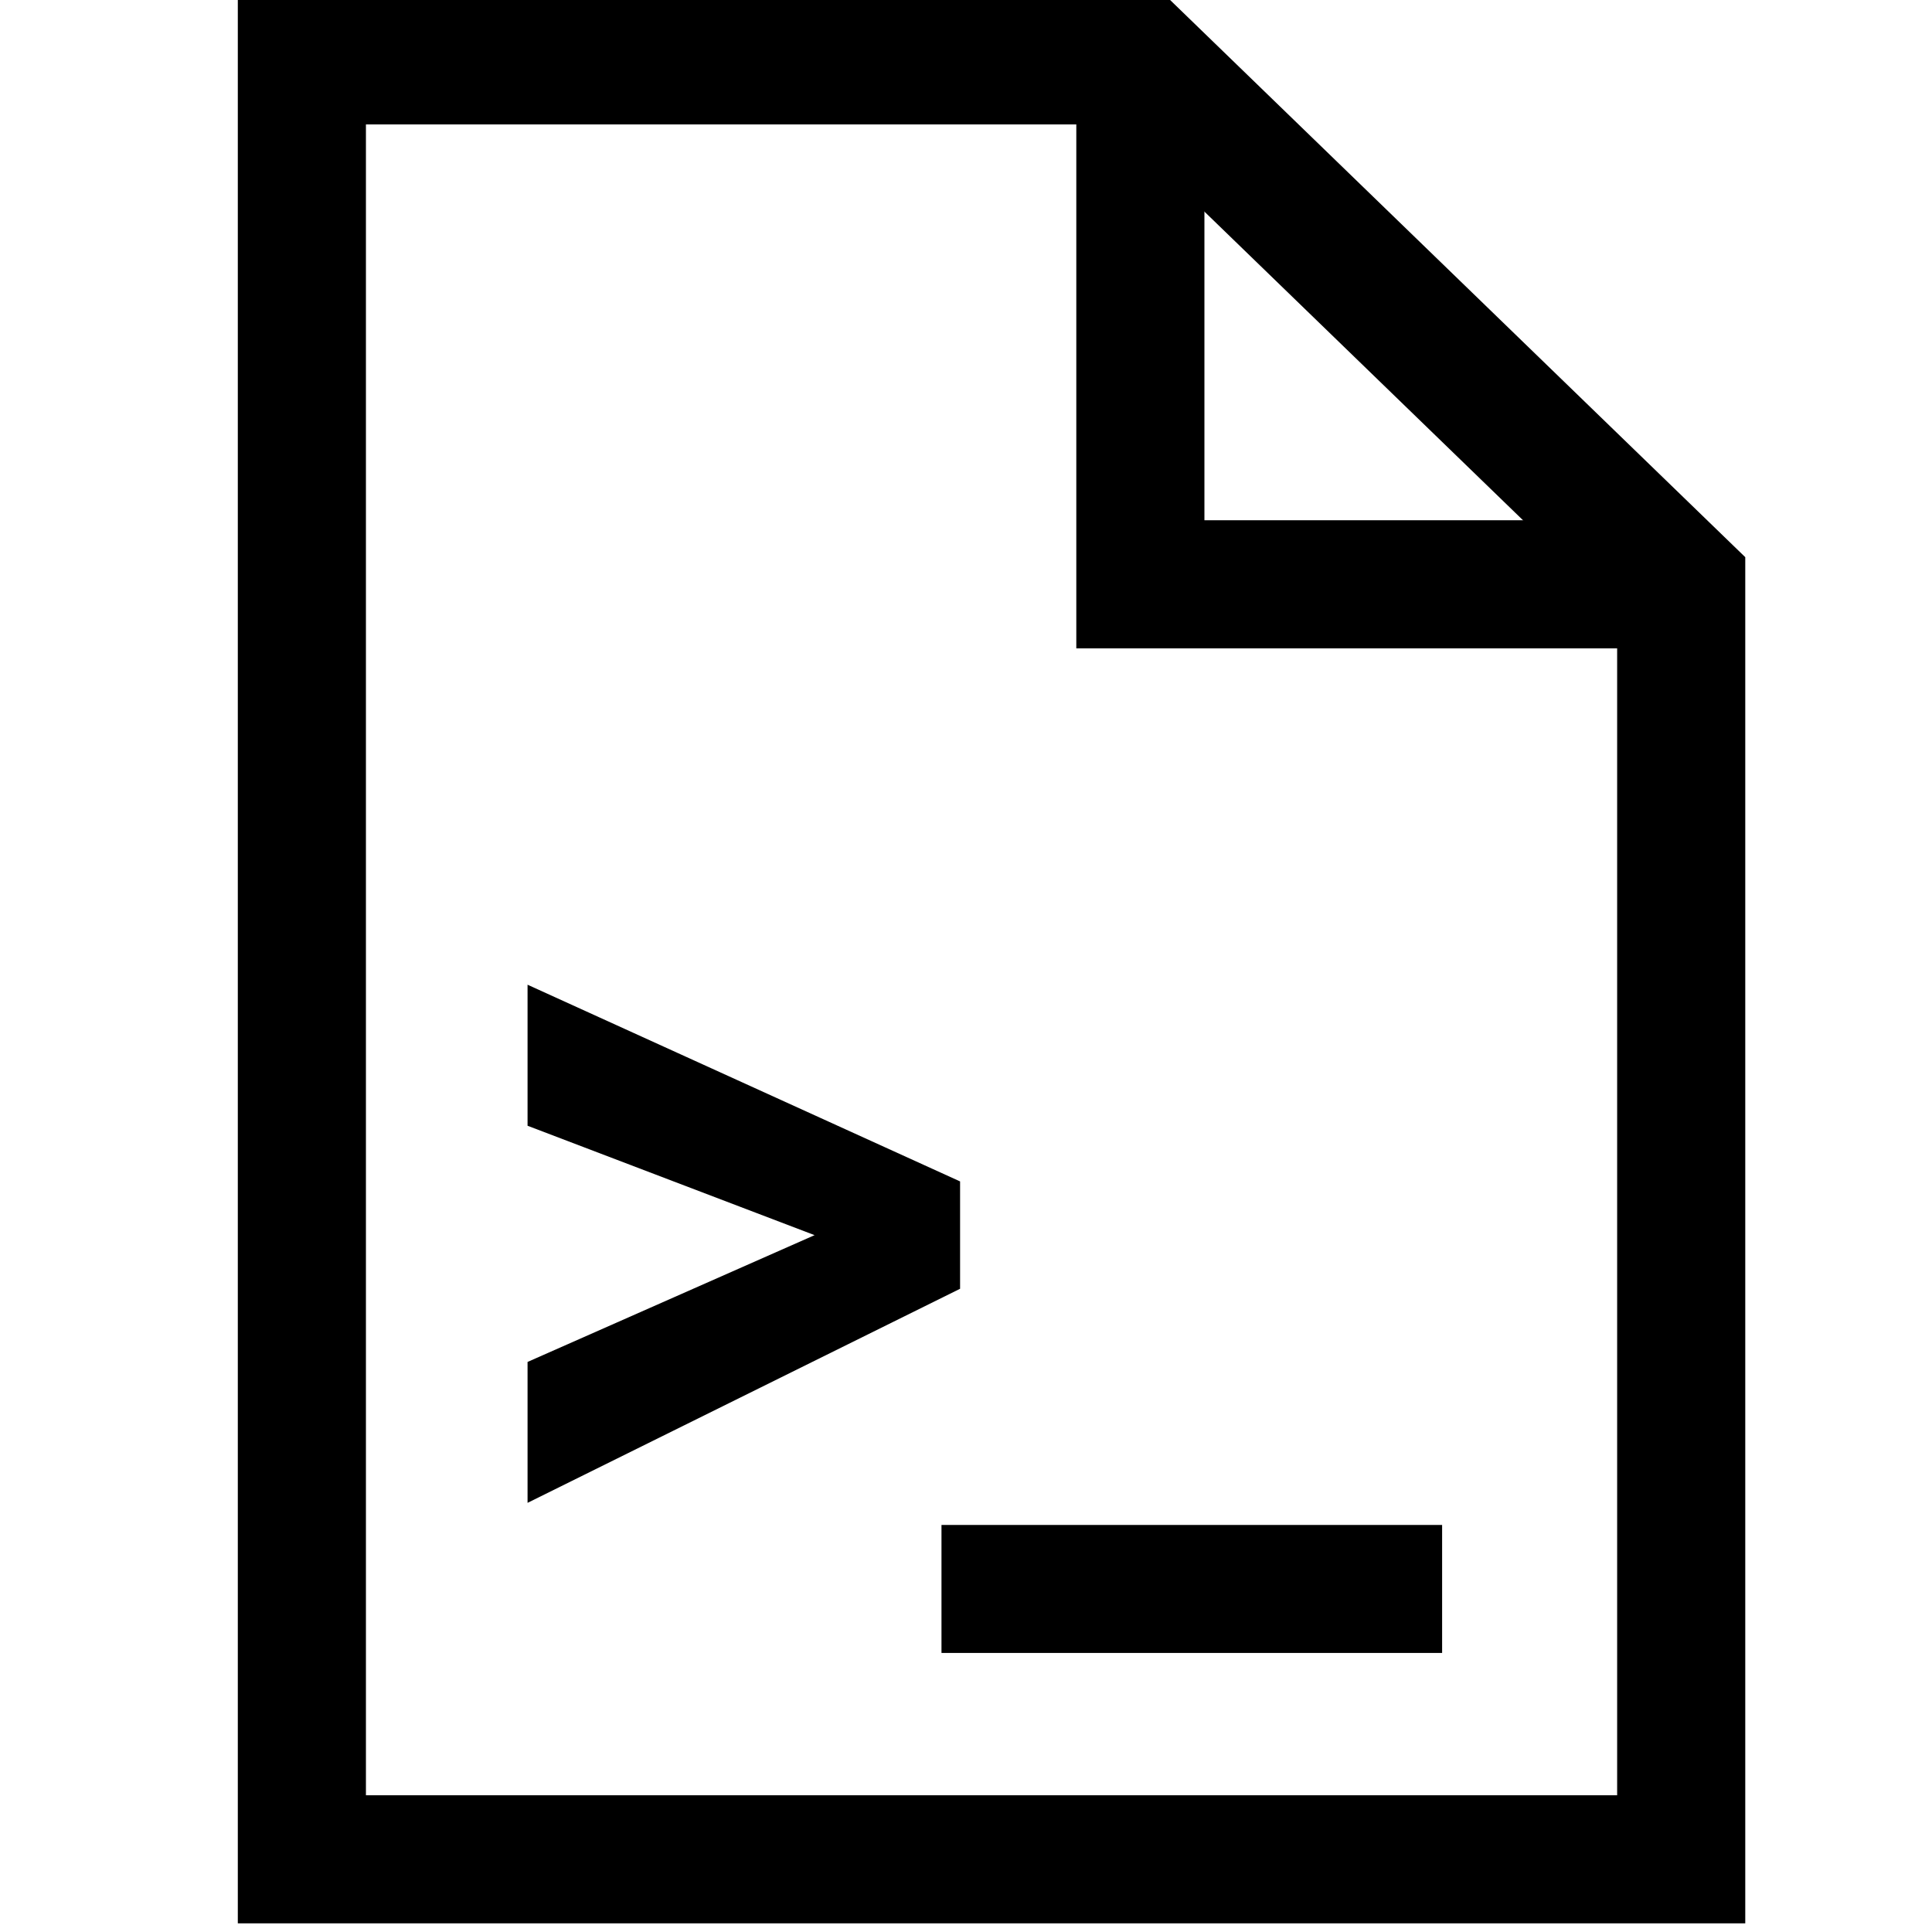
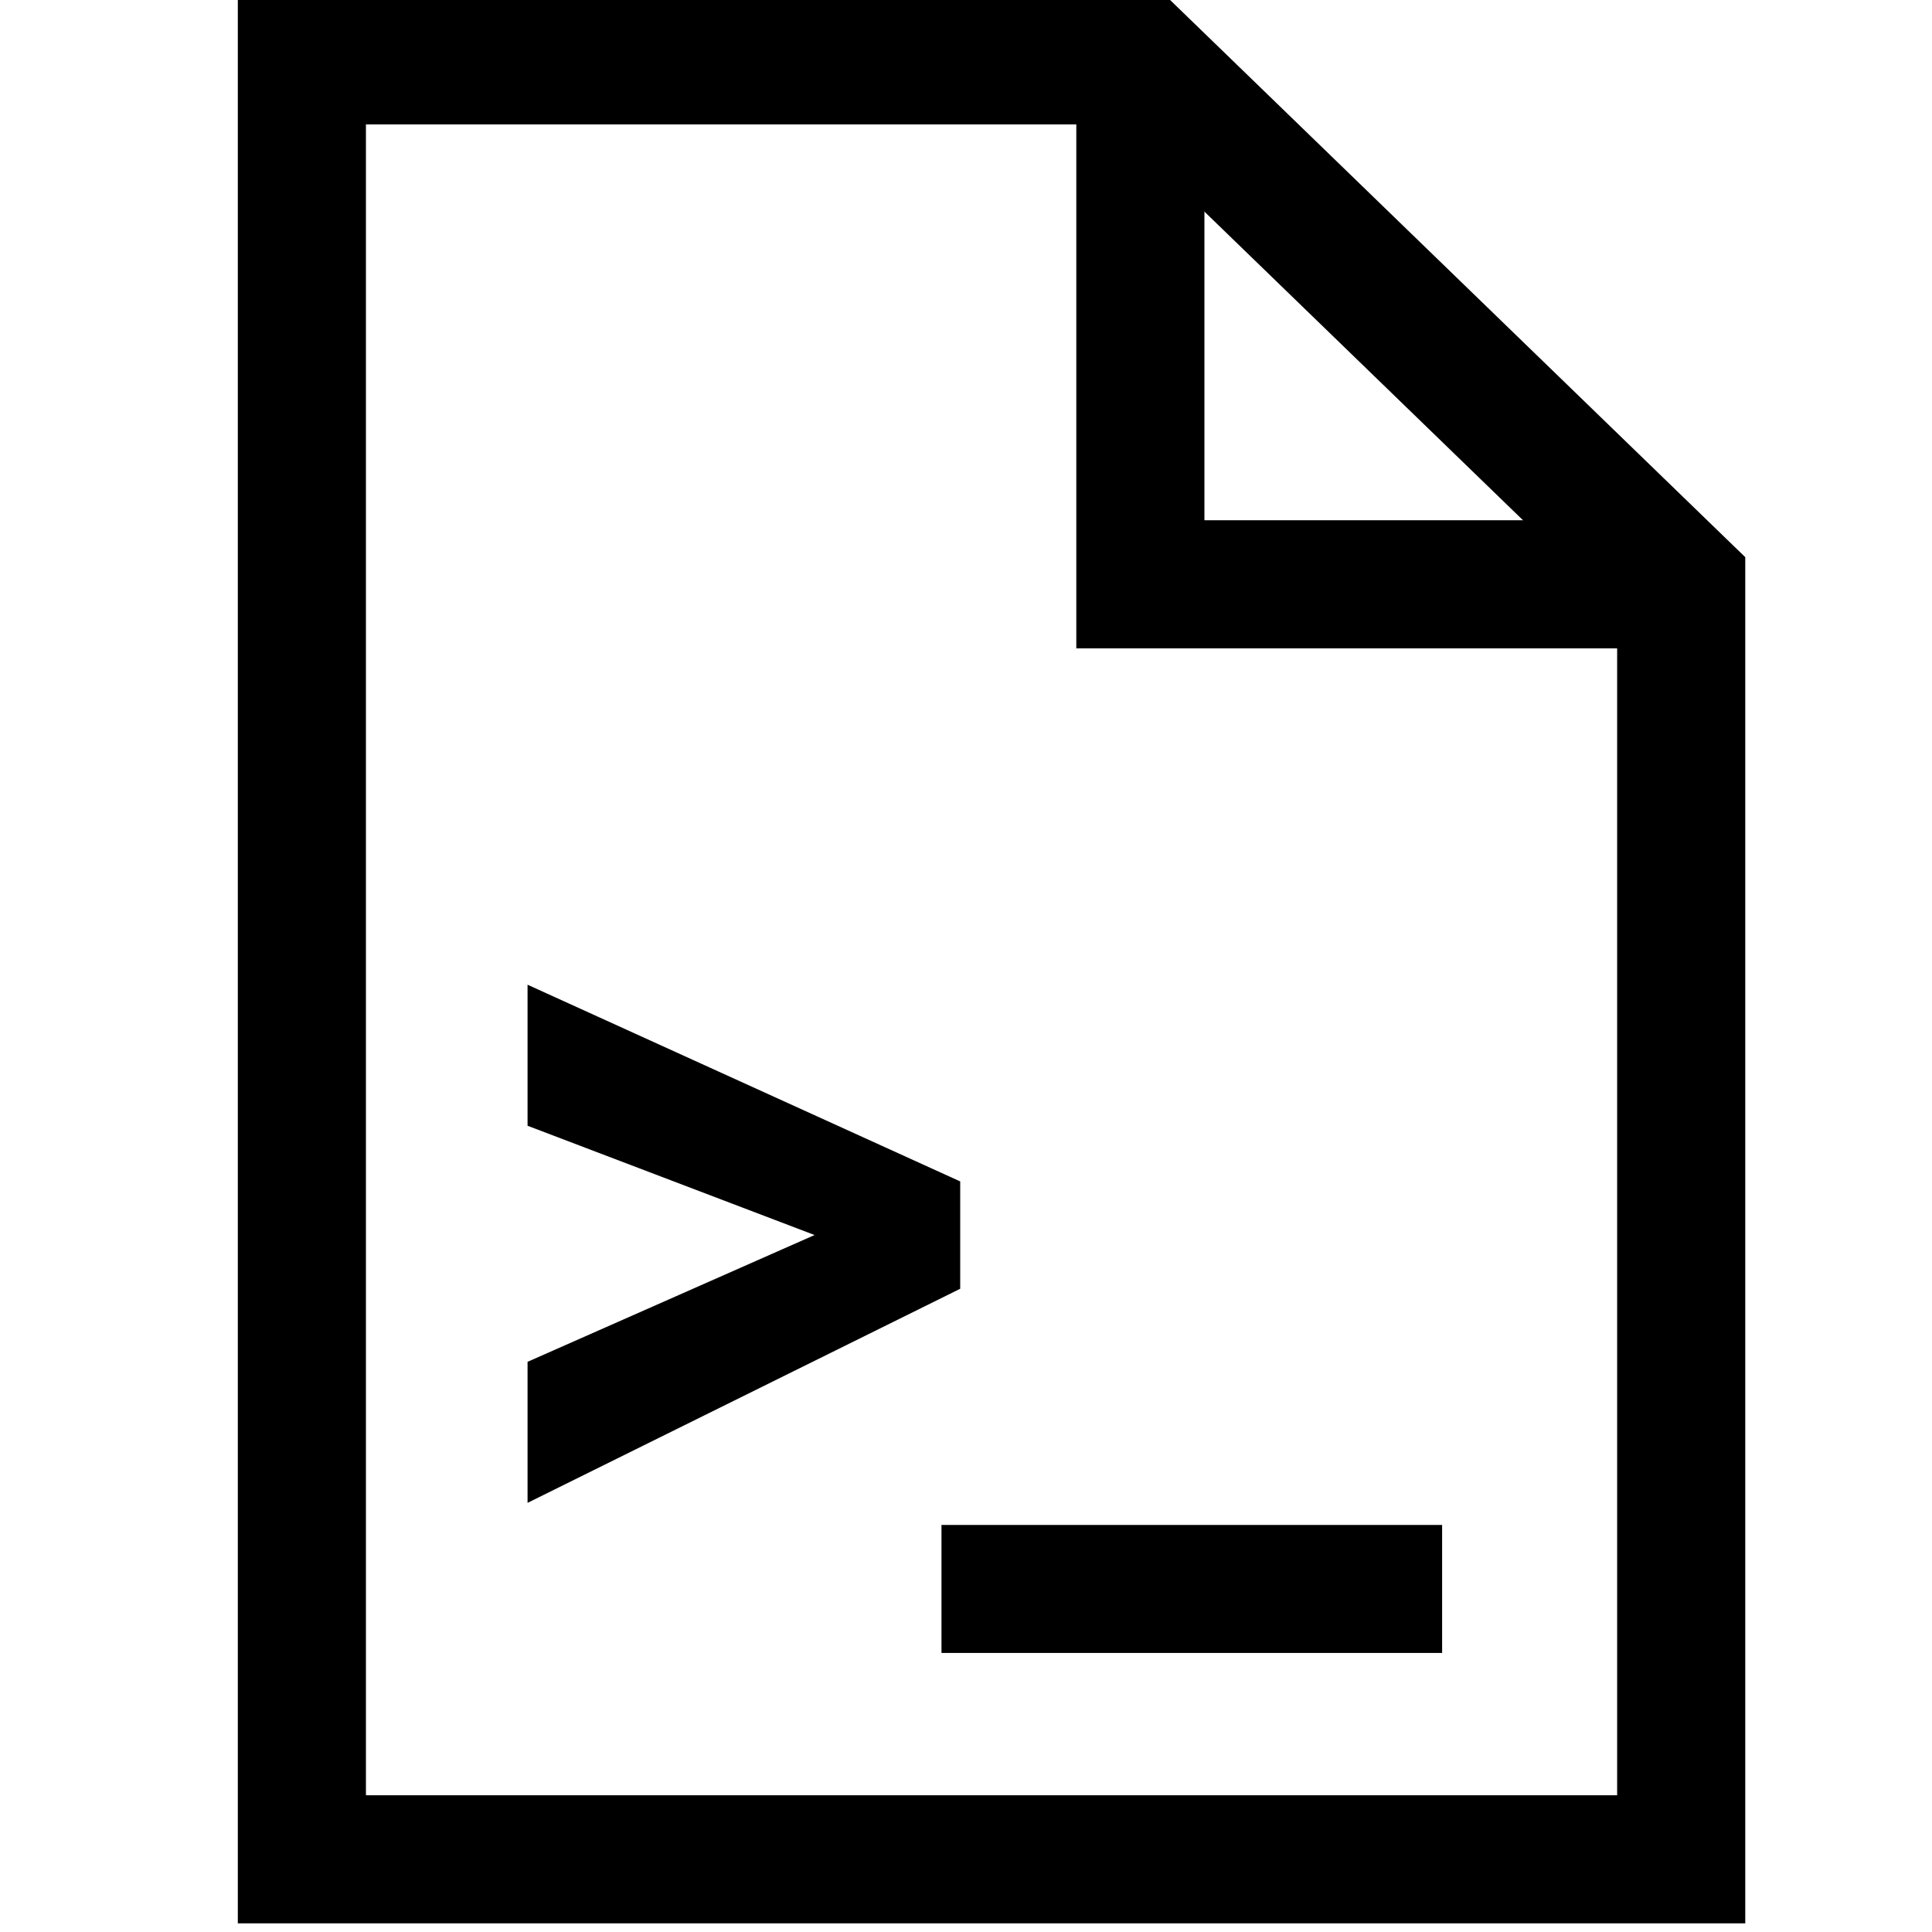
<svg xmlns="http://www.w3.org/2000/svg" height="16" viewBox="0 0 16 16" width="16">
  <g fill="none" fill-rule="evenodd" transform="translate(2.5 .5)">
-     <polygon stroke="#000" stroke-width="1.061" points="0 0 0 14.898 11.423 14.898 11.423 4.339 6.944 0" />
-     <polyline stroke="#000" stroke-width="1.061" points="6.944 0 6.944 4.339 11.423 4.339" />
-     <polygon fill="#000" points="5.297 12.129 9.443 12.129 9.443 13.189 5.297 13.189" />
-     <path fill="#000" d="M1.869,7.655 L5.451,9.284 C5.451,9.877 5.451,10.173 5.451,10.173 C5.451,10.173 1.869,11.946 1.869,11.946 C1.869,11.946 1.869,10.779 1.869,10.779 C1.869,10.779 2.661,10.429 4.246,9.729 L1.869,8.823 L1.869,7.655 Z" />
+     <path d="m0 0v14.898h11.423v-10.559l-4.479-4.339z" stroke="#000" stroke-width="1.061" />
+     <path d="m6.944 0v4.339h4.479" stroke="#000" stroke-width="1.061" />
+     <g fill="#000">
+       <path d="m5.297 12.129h4.146v1.06h-4.146z" />
+       <path d="m1.869 7.655 3.583 1.629v.889s-3.583 1.773-3.583 1.773v-1.168s.792-.35 2.377-1.05l-2.377-.905z" />
+     </g>
  </g>
</svg>
